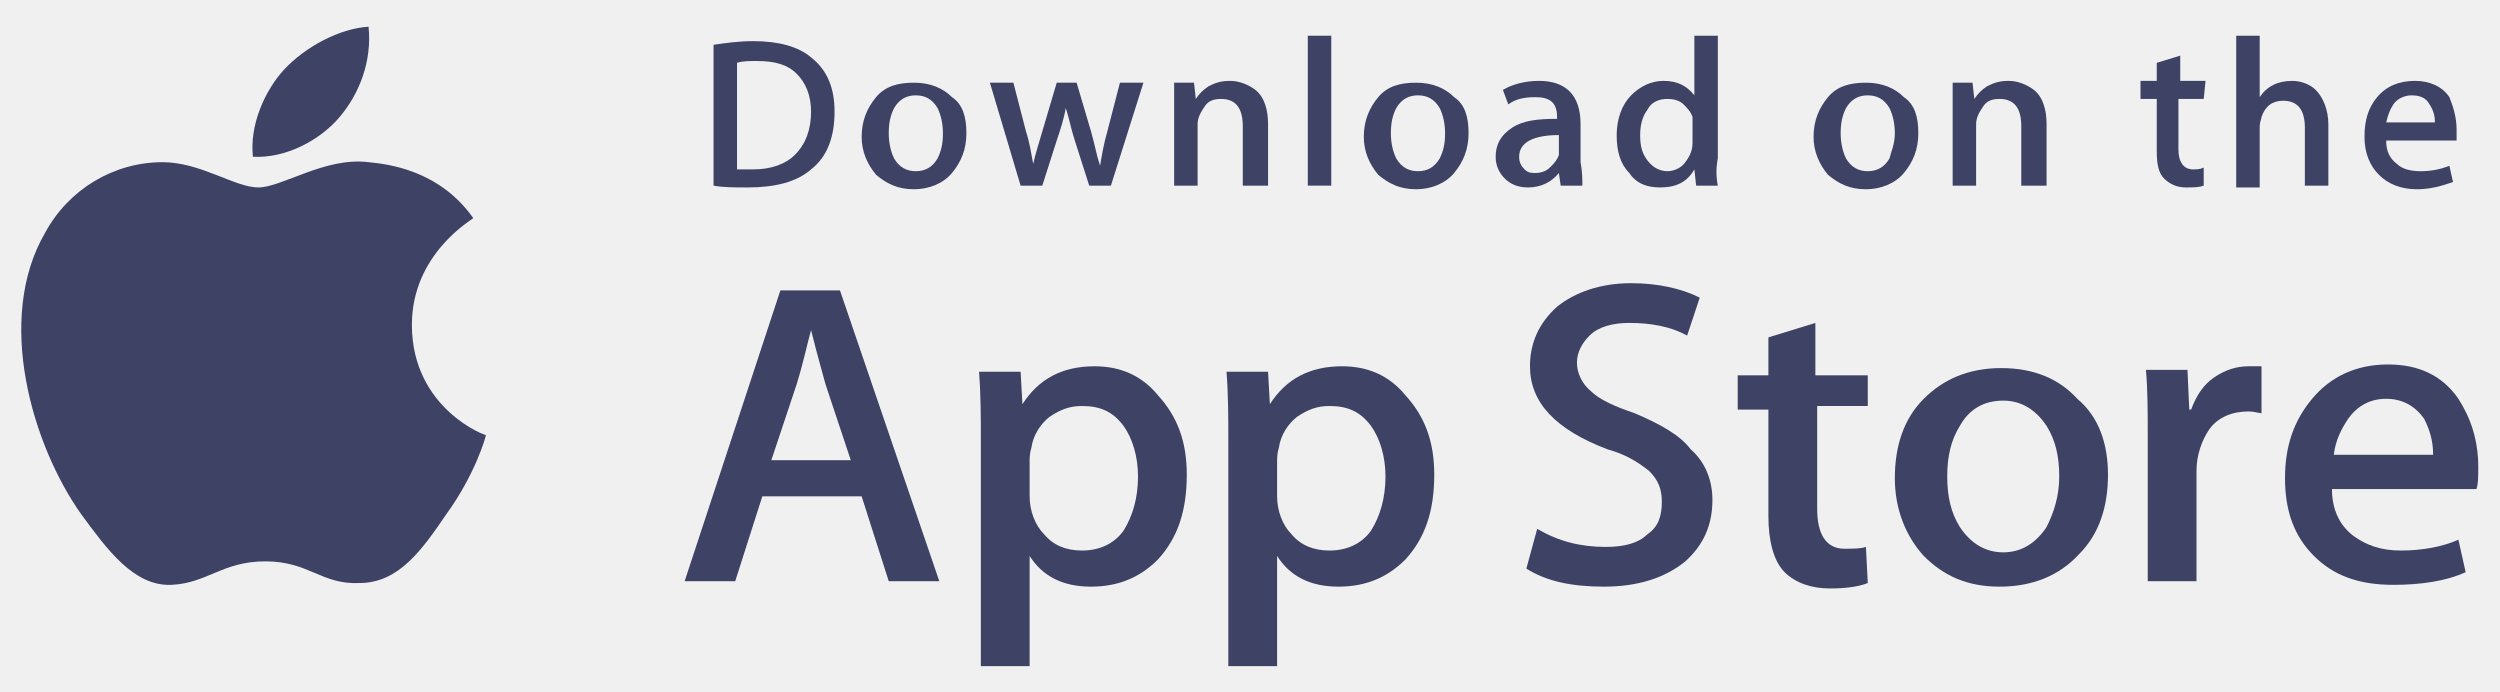
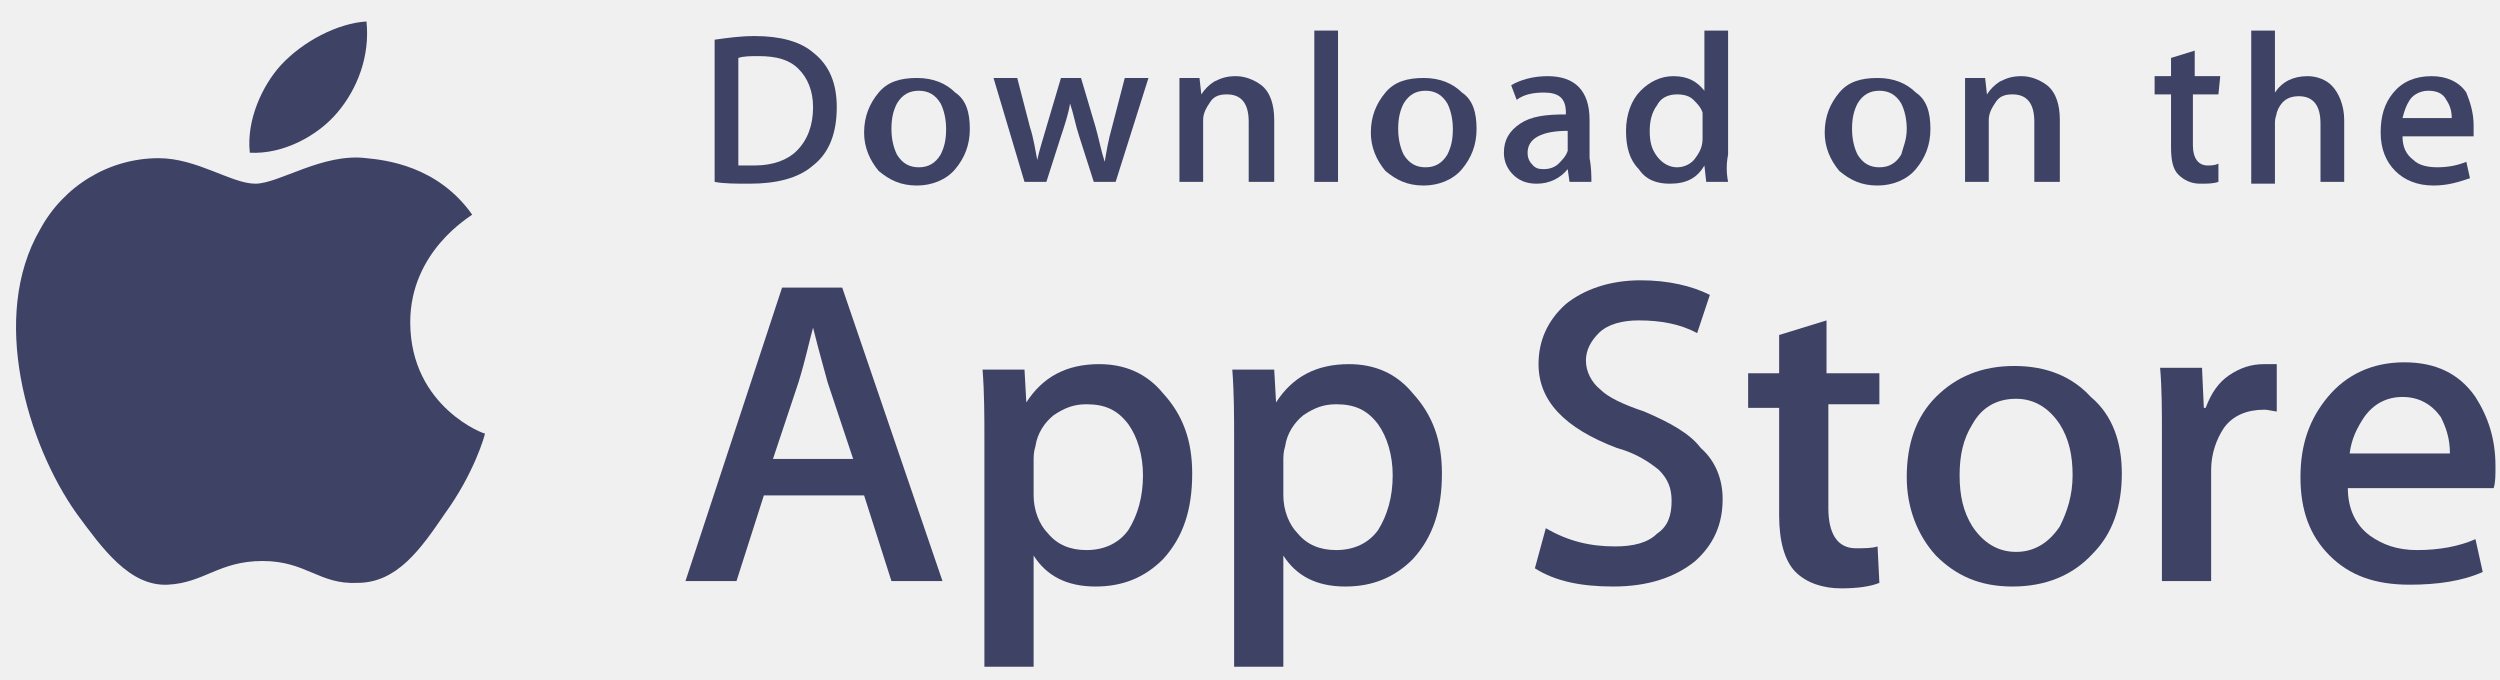
- <svg xmlns="http://www.w3.org/2000/svg" width="94" height="26" viewBox="0 0 94 26" fill="none">
-   <g clip-path="url(#clip0_20005129_1432)">
-     <g clip-path="url(#clip1_20005129_1432)">
-       <g clip-path="url(#clip2_20005129_1432)">
-         <path d="M15.487 12.21C15.487 9.561 17.728 8.271 17.796 8.203C16.505 6.369 14.536 6.166 13.857 6.098C12.227 5.894 10.597 7.048 9.714 7.048C8.831 7.048 7.54 6.098 6.114 6.098C4.28 6.098 2.582 7.116 1.7 8.746C-0.202 12.006 1.224 16.761 3.058 19.341C4.009 20.632 5.027 22.058 6.454 21.99C7.812 21.922 8.355 21.107 9.985 21.107C11.615 21.107 12.091 21.99 13.517 21.922C15.011 21.922 15.894 20.632 16.777 19.341C17.864 17.847 18.271 16.421 18.271 16.353C18.339 16.421 15.487 15.402 15.487 12.21Z" fill="#3E4265" />
-         <path d="M12.77 4.4C13.517 3.517 13.992 2.294 13.857 1.004C12.77 1.072 11.48 1.751 10.665 2.634C9.985 3.381 9.374 4.671 9.51 5.894C10.732 5.962 12.023 5.283 12.77 4.4Z" fill="#3E4265" />
-         <path d="M35.318 21.854H33.417L32.398 18.662H28.663L27.644 21.854H25.742L29.342 10.92H31.583L35.318 21.854ZM31.99 17.304L31.04 14.451C30.972 14.18 30.768 13.501 30.496 12.414C30.36 12.889 30.225 13.568 29.953 14.451L29.002 17.304H31.99Z" fill="#3E4265" />
-         <path d="M44.623 17.847C44.623 19.206 44.283 20.224 43.536 21.039C42.857 21.718 42.042 22.058 41.023 22.058C39.937 22.058 39.19 21.651 38.714 20.904V25.046H36.88V16.557C36.88 15.742 36.88 14.859 36.812 13.976H38.375L38.443 15.198C39.054 14.248 39.937 13.772 41.159 13.772C42.11 13.772 42.925 14.112 43.536 14.859C44.283 15.674 44.623 16.625 44.623 17.847ZM42.789 17.915C42.789 17.168 42.585 16.489 42.246 16.014C41.838 15.47 41.363 15.266 40.684 15.266C40.208 15.266 39.869 15.402 39.461 15.674C39.122 15.945 38.85 16.353 38.782 16.828C38.714 17.032 38.714 17.236 38.714 17.372V18.662C38.714 19.206 38.918 19.749 39.258 20.088C39.597 20.496 40.072 20.7 40.684 20.7C41.363 20.7 41.906 20.428 42.246 19.953C42.585 19.409 42.789 18.73 42.789 17.915Z" fill="#3E4265" />
-         <path d="M53.928 17.847C53.928 19.206 53.588 20.224 52.841 21.039C52.162 21.718 51.347 22.058 50.328 22.058C49.241 22.058 48.494 21.651 48.019 20.904V25.046H46.185V16.557C46.185 15.742 46.185 14.859 46.117 13.976H47.679L47.747 15.198C48.358 14.248 49.241 13.772 50.464 13.772C51.415 13.772 52.23 14.112 52.841 14.859C53.588 15.674 53.928 16.625 53.928 17.847ZM52.094 17.915C52.094 17.168 51.89 16.489 51.55 16.014C51.143 15.47 50.667 15.266 49.988 15.266C49.513 15.266 49.173 15.402 48.766 15.674C48.426 15.945 48.155 16.353 48.087 16.828C48.019 17.032 48.019 17.236 48.019 17.372V18.662C48.019 19.206 48.222 19.749 48.562 20.088C48.902 20.496 49.377 20.7 49.988 20.7C50.667 20.7 51.211 20.428 51.55 19.953C51.89 19.409 52.094 18.73 52.094 17.915Z" fill="#3E4265" />
-         <path d="M64.387 18.798C64.387 19.749 64.047 20.496 63.368 21.107C62.621 21.718 61.602 22.058 60.312 22.058C59.089 22.058 58.138 21.854 57.391 21.379L57.799 19.885C58.614 20.36 59.429 20.564 60.38 20.564C61.059 20.564 61.602 20.428 61.942 20.088C62.349 19.817 62.485 19.409 62.485 18.866C62.485 18.39 62.349 18.051 62.01 17.711C61.67 17.44 61.195 17.1 60.447 16.896C58.478 16.149 57.527 15.13 57.527 13.772C57.527 12.889 57.867 12.142 58.546 11.531C59.225 10.988 60.176 10.648 61.33 10.648C62.349 10.648 63.232 10.852 63.911 11.191L63.436 12.617C62.825 12.278 62.078 12.142 61.263 12.142C60.651 12.142 60.108 12.278 59.768 12.617C59.497 12.889 59.293 13.229 59.293 13.636C59.293 14.044 59.497 14.451 59.836 14.723C60.108 14.995 60.651 15.266 61.466 15.538C62.417 15.945 63.164 16.353 63.572 16.896C64.115 17.372 64.387 18.051 64.387 18.798Z" fill="#3E4265" />
-         <path d="M70.295 15.266H68.326V19.137C68.326 20.088 68.665 20.632 69.344 20.632C69.684 20.632 69.956 20.632 70.159 20.564L70.228 21.922C69.888 22.058 69.412 22.126 68.801 22.126C68.122 22.126 67.511 21.922 67.103 21.515C66.696 21.107 66.492 20.36 66.492 19.409V15.402H65.338V14.112H66.492V12.685L68.258 12.142V14.112H70.228V15.266H70.295Z" fill="#3E4265" />
-         <path d="M79.26 17.847C79.26 19.07 78.921 20.088 78.174 20.835C77.427 21.651 76.408 22.058 75.185 22.058C73.963 22.058 73.08 21.651 72.333 20.903C71.654 20.156 71.246 19.138 71.246 17.983C71.246 16.761 71.586 15.742 72.333 14.995C73.08 14.248 74.031 13.84 75.253 13.84C76.476 13.84 77.427 14.248 78.106 14.995C78.921 15.674 79.26 16.693 79.26 17.847ZM77.427 17.915C77.427 17.168 77.291 16.557 76.951 16.013C76.544 15.402 76 15.063 75.321 15.063C74.574 15.063 74.031 15.402 73.691 16.013C73.352 16.557 73.216 17.168 73.216 17.915C73.216 18.662 73.352 19.273 73.691 19.817C74.099 20.428 74.642 20.768 75.321 20.768C76 20.768 76.544 20.428 76.951 19.817C77.223 19.273 77.427 18.662 77.427 17.915Z" fill="#3E4265" />
-         <path d="M85.101 15.538C84.897 15.538 84.762 15.47 84.558 15.47C83.947 15.47 83.403 15.674 83.064 16.149C82.792 16.557 82.588 17.1 82.588 17.711V21.854H80.755V16.421C80.755 15.538 80.755 14.655 80.687 13.908H82.249L82.317 15.402H82.385C82.588 14.859 82.86 14.451 83.267 14.18C83.675 13.908 84.082 13.772 84.558 13.772C84.694 13.772 84.897 13.772 85.033 13.772V15.538H85.101Z" fill="#3E4265" />
-         <path d="M93.183 17.575C93.183 17.915 93.183 18.187 93.115 18.39H87.682C87.682 19.137 87.954 19.749 88.497 20.156C88.972 20.496 89.516 20.7 90.263 20.7C91.078 20.7 91.825 20.564 92.436 20.292L92.708 21.515C91.961 21.854 91.01 21.99 89.991 21.99C88.701 21.99 87.75 21.65 87.003 20.903C86.256 20.156 85.916 19.205 85.916 17.983C85.916 16.76 86.256 15.809 86.935 14.995C87.614 14.18 88.565 13.704 89.787 13.704C90.942 13.704 91.825 14.112 92.436 14.995C92.912 15.742 93.183 16.557 93.183 17.575ZM91.485 17.1C91.485 16.557 91.35 16.149 91.146 15.742C90.806 15.266 90.331 14.995 89.72 14.995C89.108 14.995 88.633 15.266 88.293 15.742C88.022 16.149 87.818 16.557 87.75 17.1H91.485Z" fill="#3E4265" />
-         <path d="M31.379 4.196C31.379 5.147 31.108 5.894 30.496 6.369C29.953 6.845 29.138 7.048 28.119 7.048C27.644 7.048 27.168 7.048 26.829 6.98V1.683C27.304 1.615 27.78 1.547 28.323 1.547C29.274 1.547 30.021 1.751 30.496 2.158C31.108 2.634 31.379 3.313 31.379 4.196ZM30.496 4.196C30.496 3.585 30.293 3.109 29.953 2.77C29.613 2.43 29.138 2.294 28.459 2.294C28.187 2.294 27.915 2.294 27.712 2.362V6.369C27.848 6.369 28.051 6.369 28.323 6.369C29.002 6.369 29.545 6.165 29.885 5.826C30.293 5.418 30.496 4.875 30.496 4.196Z" fill="#3E4265" />
-         <path d="M36.337 5.011C36.337 5.622 36.133 6.097 35.794 6.505C35.454 6.912 34.911 7.116 34.367 7.116C33.756 7.116 33.349 6.912 32.941 6.573C32.602 6.165 32.398 5.69 32.398 5.147C32.398 4.535 32.602 4.06 32.941 3.652C33.281 3.245 33.756 3.109 34.367 3.109C34.979 3.109 35.454 3.313 35.794 3.652C36.201 3.924 36.337 4.4 36.337 5.011ZM35.454 5.011C35.454 4.671 35.386 4.332 35.25 4.06C35.047 3.72 34.775 3.585 34.435 3.585C34.096 3.585 33.824 3.72 33.62 4.06C33.485 4.332 33.417 4.603 33.417 5.011C33.417 5.35 33.485 5.69 33.62 5.962C33.824 6.301 34.096 6.437 34.435 6.437C34.775 6.437 35.047 6.301 35.25 5.962C35.386 5.69 35.454 5.418 35.454 5.011Z" fill="#3E4265" />
-         <path d="M42.993 3.109L41.77 6.98H40.955L40.412 5.282C40.276 4.875 40.208 4.467 40.072 4.06C40.005 4.467 39.869 4.875 39.733 5.282L39.19 6.98H38.375L37.22 3.109H38.103L38.578 4.943C38.714 5.35 38.782 5.826 38.85 6.165C38.918 5.826 39.054 5.418 39.19 4.943L39.733 3.109H40.48L41.023 4.943C41.159 5.418 41.227 5.826 41.363 6.233C41.431 5.826 41.499 5.418 41.635 4.943L42.11 3.109H42.993Z" fill="#3E4265" />
-         <path d="M47.611 6.98H46.728V4.739C46.728 4.06 46.457 3.72 45.913 3.72C45.642 3.72 45.438 3.788 45.302 3.992C45.166 4.196 45.03 4.4 45.03 4.671V6.98H44.148V4.196C44.148 3.856 44.148 3.517 44.148 3.109H44.895L44.962 3.72C45.098 3.517 45.234 3.381 45.438 3.245C45.709 3.109 45.913 3.041 46.253 3.041C46.593 3.041 46.932 3.177 47.204 3.381C47.543 3.653 47.679 4.128 47.679 4.671V6.98H47.611Z" fill="#3E4265" />
-         <path d="M50.056 6.98H49.173V1.343H50.056V6.98Z" fill="#3E4265" />
-         <path d="M55.218 5.011C55.218 5.622 55.014 6.097 54.675 6.505C54.335 6.912 53.792 7.116 53.248 7.116C52.637 7.116 52.23 6.912 51.822 6.573C51.483 6.165 51.279 5.69 51.279 5.147C51.279 4.535 51.483 4.06 51.822 3.652C52.162 3.245 52.637 3.109 53.248 3.109C53.86 3.109 54.335 3.313 54.675 3.652C55.082 3.924 55.218 4.4 55.218 5.011ZM54.335 5.011C54.335 4.671 54.267 4.332 54.131 4.06C53.928 3.72 53.656 3.585 53.316 3.585C52.977 3.585 52.705 3.72 52.501 4.06C52.365 4.332 52.297 4.603 52.297 5.011C52.297 5.35 52.365 5.69 52.501 5.962C52.705 6.301 52.977 6.437 53.316 6.437C53.656 6.437 53.928 6.301 54.131 5.962C54.267 5.69 54.335 5.418 54.335 5.011Z" fill="#3E4265" />
-         <path d="M59.497 6.98H58.682L58.614 6.505C58.342 6.845 57.935 7.048 57.459 7.048C57.052 7.048 56.78 6.913 56.576 6.709C56.373 6.505 56.237 6.233 56.237 5.894C56.237 5.418 56.44 5.079 56.848 4.807C57.255 4.535 57.799 4.468 58.546 4.468V4.4C58.546 3.856 58.274 3.653 57.731 3.653C57.323 3.653 56.984 3.72 56.712 3.924L56.508 3.381C56.848 3.177 57.323 3.041 57.867 3.041C58.885 3.041 59.429 3.585 59.429 4.671V6.098C59.497 6.437 59.497 6.777 59.497 6.98ZM58.614 5.622V5.079C57.663 5.079 57.12 5.35 57.12 5.894C57.12 6.098 57.188 6.233 57.323 6.369C57.459 6.505 57.595 6.505 57.731 6.505C57.935 6.505 58.138 6.437 58.274 6.301C58.41 6.165 58.546 6.03 58.614 5.826C58.614 5.758 58.614 5.69 58.614 5.622Z" fill="#3E4265" />
-         <path d="M64.59 6.98H63.775L63.708 6.369C63.436 6.845 63.028 7.048 62.417 7.048C61.942 7.048 61.534 6.912 61.263 6.505C60.923 6.165 60.787 5.69 60.787 5.079C60.787 4.467 60.991 3.924 61.33 3.585C61.67 3.245 62.078 3.041 62.553 3.041C63.096 3.041 63.436 3.245 63.708 3.585V1.343H64.59V5.962C64.522 6.301 64.522 6.641 64.59 6.98ZM63.639 5.35V4.671C63.639 4.535 63.639 4.467 63.639 4.4C63.572 4.196 63.436 4.06 63.3 3.924C63.164 3.788 62.96 3.72 62.689 3.72C62.349 3.72 62.078 3.856 61.942 4.128C61.738 4.4 61.67 4.739 61.67 5.079C61.67 5.486 61.738 5.758 61.942 6.03C62.145 6.301 62.417 6.437 62.689 6.437C62.96 6.437 63.232 6.301 63.368 6.097C63.572 5.826 63.639 5.622 63.639 5.35Z" fill="#3E4265" />
-         <path d="M72.129 5.011C72.129 5.622 71.925 6.097 71.586 6.505C71.246 6.912 70.703 7.116 70.16 7.116C69.548 7.116 69.141 6.912 68.733 6.573C68.394 6.165 68.19 5.69 68.19 5.147C68.19 4.535 68.394 4.06 68.733 3.652C69.073 3.245 69.548 3.109 70.16 3.109C70.771 3.109 71.246 3.313 71.586 3.652C71.993 3.924 72.129 4.4 72.129 5.011ZM71.246 5.011C71.246 4.671 71.178 4.332 71.043 4.06C70.839 3.72 70.567 3.585 70.228 3.585C69.888 3.585 69.616 3.72 69.412 4.06C69.277 4.332 69.209 4.603 69.209 5.011C69.209 5.35 69.277 5.69 69.412 5.962C69.616 6.301 69.888 6.437 70.228 6.437C70.567 6.437 70.839 6.301 71.043 5.962C71.11 5.69 71.246 5.418 71.246 5.011Z" fill="#3E4265" />
-         <path d="M76.883 6.98H76V4.739C76 4.06 75.729 3.72 75.185 3.72C74.914 3.72 74.71 3.788 74.574 3.992C74.438 4.196 74.302 4.4 74.302 4.671V6.98H73.42V4.196C73.42 3.856 73.42 3.517 73.42 3.109H74.167L74.235 3.72C74.37 3.517 74.506 3.381 74.71 3.245C74.982 3.109 75.185 3.041 75.525 3.041C75.865 3.041 76.204 3.177 76.476 3.381C76.815 3.653 76.951 4.128 76.951 4.671V6.98H76.883Z" fill="#3E4265" />
-         <path d="M82.86 3.721H81.909V5.622C81.909 6.098 82.113 6.369 82.453 6.369C82.588 6.369 82.724 6.369 82.86 6.301V6.981C82.656 7.048 82.453 7.048 82.181 7.048C81.841 7.048 81.57 6.913 81.366 6.709C81.162 6.505 81.094 6.166 81.094 5.69V3.721H80.483V3.041H81.094V2.362L81.977 2.091V3.041H82.928L82.86 3.721Z" fill="#3E4265" />
-         <path d="M87.546 6.98H86.663V4.807C86.663 4.128 86.392 3.788 85.848 3.788C85.441 3.788 85.169 3.992 85.033 4.4C85.033 4.467 84.965 4.603 84.965 4.739V7.048H84.082V1.343H84.965V3.652C85.237 3.245 85.645 3.041 86.188 3.041C86.528 3.041 86.867 3.177 87.071 3.381C87.343 3.652 87.546 4.128 87.546 4.671V6.98Z" fill="#3E4265" />
-         <path d="M92.368 4.875C92.368 5.011 92.368 5.147 92.368 5.283H89.72C89.72 5.69 89.855 5.962 90.127 6.165C90.331 6.369 90.67 6.437 91.01 6.437C91.418 6.437 91.757 6.369 92.097 6.233L92.233 6.845C91.825 6.98 91.418 7.116 90.874 7.116C90.263 7.116 89.787 6.913 89.448 6.573C89.108 6.233 88.905 5.758 88.905 5.147C88.905 4.535 89.04 4.06 89.38 3.653C89.72 3.245 90.195 3.041 90.806 3.041C91.35 3.041 91.825 3.245 92.097 3.653C92.233 3.992 92.368 4.4 92.368 4.875ZM91.553 4.603C91.553 4.332 91.485 4.128 91.35 3.924C91.214 3.653 90.942 3.585 90.67 3.585C90.399 3.585 90.127 3.72 89.991 3.924C89.855 4.128 89.787 4.332 89.72 4.603H91.553Z" fill="#3E4265" />
+ <svg xmlns="http://www.w3.org/2000/svg" width="125" height="34" viewBox="0 0 125 34" fill="none">
+   <g clip-path="url(#clip0_20005128_14153)">
+     <g clip-path="url(#clip1_20005128_14153)">
+       <g clip-path="url(#clip2_20005128_14153)">
+         <path d="M20.512 16.111C20.512 12.557 23.519 10.825 23.61 10.734C21.879 8.273 19.236 8 18.324 7.909C16.137 7.635 13.95 9.185 12.765 9.185C11.58 9.185 9.848 7.909 7.934 7.909C5.474 7.909 3.195 9.276 2.01 11.463C-0.542 15.838 1.372 22.218 3.833 25.681C5.109 27.413 6.476 29.326 8.39 29.235C10.213 29.144 10.942 28.05 13.129 28.05C15.317 28.05 15.955 29.235 17.869 29.144C19.874 29.144 21.058 27.413 22.243 25.681C23.701 23.676 24.248 21.762 24.248 21.671C24.339 21.762 20.512 20.395 20.512 16.111Z" fill="#3E4265" />
+         <path d="M16.866 5.63C17.869 4.446 18.506 2.805 18.324 1.073C16.866 1.165 15.134 2.076 14.041 3.261C13.129 4.263 12.309 5.995 12.491 7.635C14.132 7.727 15.863 6.815 16.866 5.63Z" fill="#3E4265" />
+         <path d="M47.124 29.053H44.572L43.205 24.77H38.193L36.825 29.053H34.274L39.104 14.38H42.111L47.124 29.053ZM42.658 22.947L41.382 19.119C41.291 18.754 41.018 17.843 40.653 16.385C40.471 17.023 40.289 17.934 39.924 19.119L38.648 22.947H42.658Z" fill="#3E4265" />
+         <path d="M59.61 23.676C59.61 25.499 59.154 26.866 58.152 27.959C57.24 28.871 56.147 29.326 54.78 29.326C53.322 29.326 52.319 28.78 51.681 27.777V33.337H49.22V21.944C49.22 20.851 49.22 19.666 49.129 18.481H51.225L51.316 20.121C52.137 18.846 53.322 18.207 54.962 18.207C56.238 18.207 57.332 18.663 58.152 19.666C59.154 20.759 59.61 22.035 59.61 23.676ZM57.149 23.767C57.149 22.765 56.876 21.853 56.42 21.215C55.873 20.486 55.236 20.213 54.324 20.213C53.686 20.213 53.23 20.395 52.684 20.759C52.228 21.124 51.863 21.671 51.772 22.309C51.681 22.582 51.681 22.856 51.681 23.038V24.77C51.681 25.499 51.955 26.228 52.41 26.683C52.866 27.23 53.504 27.504 54.324 27.504C55.236 27.504 55.965 27.139 56.42 26.501C56.876 25.772 57.149 24.861 57.149 23.767Z" fill="#3E4265" />
+         <path d="M72.096 23.676C72.096 25.499 71.641 26.866 70.638 27.959C69.727 28.871 68.633 29.326 67.266 29.326C65.808 29.326 64.805 28.78 64.167 27.777V33.337H61.706V21.944C61.706 20.851 61.706 19.666 61.615 18.481H63.711L63.803 20.121C64.623 18.846 65.808 18.207 67.448 18.207C68.724 18.207 69.818 18.663 70.638 19.666C71.641 20.759 72.096 22.035 72.096 23.676ZM69.635 23.767C69.635 22.765 69.362 21.853 68.906 21.215C68.359 20.486 67.722 20.213 66.81 20.213C66.172 20.213 65.716 20.395 65.17 20.759C64.714 21.124 64.349 21.671 64.258 22.309C64.167 22.582 64.167 22.856 64.167 23.038V24.77C64.167 25.499 64.441 26.228 64.896 26.683C65.352 27.23 65.99 27.504 66.81 27.504C67.722 27.504 68.451 27.139 68.906 26.501C69.362 25.772 69.635 24.861 69.635 23.767Z" fill="#3E4265" />
+         <path d="M86.132 24.952C86.132 26.228 85.676 27.23 84.764 28.05C83.762 28.871 82.395 29.326 80.663 29.326C79.023 29.326 77.747 29.053 76.744 28.415L77.291 26.41C78.385 27.048 79.478 27.321 80.754 27.321C81.666 27.321 82.395 27.139 82.851 26.683C83.397 26.319 83.58 25.772 83.58 25.043C83.58 24.405 83.397 23.949 82.942 23.494C82.486 23.129 81.848 22.673 80.846 22.4C78.203 21.397 76.927 20.03 76.927 18.207C76.927 17.023 77.382 16.02 78.294 15.2C79.205 14.471 80.481 14.015 82.03 14.015C83.397 14.015 84.582 14.289 85.494 14.744L84.856 16.658C84.035 16.203 83.033 16.02 81.939 16.02C81.119 16.02 80.39 16.203 79.934 16.658C79.57 17.023 79.296 17.478 79.296 18.025C79.296 18.572 79.57 19.119 80.025 19.483C80.39 19.848 81.119 20.213 82.213 20.577C83.489 21.124 84.491 21.671 85.038 22.4C85.767 23.038 86.132 23.949 86.132 24.952Z" fill="#3E4265" />
+         <path d="M94.061 20.213H91.418V25.407C91.418 26.683 91.873 27.413 92.785 27.413C93.24 27.413 93.605 27.413 93.878 27.321L93.969 29.144C93.514 29.326 92.876 29.418 92.056 29.418C91.144 29.418 90.324 29.144 89.777 28.597C89.23 28.05 88.957 27.048 88.957 25.772V20.395H87.407V18.663H88.957V16.749L91.326 16.02V18.663H93.969V20.213H94.061Z" fill="#3E4265" />
+         <path d="M106.091 23.676C106.091 25.316 105.635 26.683 104.633 27.686C103.63 28.78 102.263 29.326 100.623 29.326C98.982 29.326 97.797 28.78 96.795 27.777C95.883 26.775 95.337 25.407 95.337 23.858C95.337 22.218 95.792 20.851 96.795 19.848C97.797 18.846 99.073 18.299 100.714 18.299C102.354 18.299 103.63 18.846 104.542 19.848C105.635 20.759 106.091 22.127 106.091 23.676ZM103.63 23.767C103.63 22.765 103.448 21.944 102.992 21.215C102.445 20.395 101.716 19.939 100.805 19.939C99.802 19.939 99.073 20.395 98.618 21.215C98.162 21.944 97.98 22.765 97.98 23.767C97.98 24.77 98.162 25.59 98.618 26.319C99.164 27.139 99.894 27.595 100.805 27.595C101.716 27.595 102.445 27.139 102.992 26.319C103.357 25.59 103.63 24.77 103.63 23.767Z" fill="#3E4265" />
+         <path d="M113.929 20.577C113.655 20.577 113.473 20.486 113.2 20.486C112.38 20.486 111.65 20.759 111.195 21.397C110.83 21.944 110.557 22.673 110.557 23.494V29.053H108.096V21.762C108.096 20.577 108.096 19.392 108.005 18.39H110.101L110.192 20.395H110.283C110.557 19.666 110.921 19.119 111.468 18.754C112.015 18.39 112.562 18.207 113.2 18.207C113.382 18.207 113.655 18.207 113.838 18.207V20.577H113.929Z" fill="#3E4265" />
+         <path d="M124.774 23.311C124.774 23.767 124.774 24.131 124.683 24.405H117.392C117.392 25.407 117.757 26.228 118.486 26.775C119.124 27.23 119.853 27.504 120.855 27.504C121.949 27.504 122.952 27.321 123.772 26.957L124.136 28.597C123.134 29.053 121.858 29.235 120.491 29.235C118.759 29.235 117.483 28.78 116.481 27.777C115.478 26.775 115.023 25.499 115.023 23.858C115.023 22.218 115.478 20.942 116.39 19.848C117.301 18.754 118.577 18.116 120.217 18.116C121.767 18.116 122.952 18.663 123.772 19.848C124.41 20.851 124.774 21.944 124.774 23.311ZM122.496 22.673C122.496 21.944 122.314 21.397 122.04 20.851C121.585 20.213 120.947 19.848 120.126 19.848C119.306 19.848 118.668 20.213 118.212 20.851C117.848 21.397 117.574 21.944 117.483 22.673H122.496Z" fill="#3E4265" />
+         <path d="M41.838 5.357C41.838 6.633 41.474 7.635 40.653 8.273C39.924 8.911 38.831 9.185 37.464 9.185C36.825 9.185 36.188 9.185 35.732 9.094V1.985C36.37 1.894 37.008 1.803 37.737 1.803C39.013 1.803 40.015 2.076 40.653 2.623C41.474 3.261 41.838 4.172 41.838 5.357ZM40.653 5.357C40.653 4.537 40.38 3.899 39.924 3.443C39.468 2.987 38.831 2.805 37.919 2.805C37.555 2.805 37.19 2.805 36.917 2.896V8.273C37.099 8.273 37.372 8.273 37.737 8.273C38.648 8.273 39.377 8 39.833 7.544C40.38 6.997 40.653 6.268 40.653 5.357Z" fill="#3E4265" />
+         <path d="M48.491 6.451C48.491 7.271 48.218 7.909 47.762 8.456C47.306 9.002 46.577 9.276 45.848 9.276C45.028 9.276 44.481 9.002 43.934 8.547C43.479 8 43.205 7.362 43.205 6.633C43.205 5.813 43.479 5.175 43.934 4.628C44.39 4.081 45.028 3.899 45.848 3.899C46.669 3.899 47.306 4.172 47.762 4.628C48.309 4.992 48.491 5.63 48.491 6.451ZM47.306 6.451C47.306 5.995 47.215 5.539 47.033 5.175C46.76 4.719 46.395 4.537 45.939 4.537C45.484 4.537 45.119 4.719 44.846 5.175C44.663 5.539 44.572 5.904 44.572 6.451C44.572 6.906 44.663 7.362 44.846 7.727C45.119 8.182 45.484 8.365 45.939 8.365C46.395 8.365 46.76 8.182 47.033 7.727C47.215 7.362 47.306 6.997 47.306 6.451Z" fill="#3E4265" />
+         <path d="M57.423 3.899L55.782 9.094H54.689L53.96 6.815C53.777 6.268 53.686 5.721 53.504 5.175C53.413 5.721 53.23 6.268 53.048 6.815L52.319 9.094H51.225L49.676 3.899H50.861L51.499 6.359C51.681 6.906 51.772 7.544 51.863 8C51.955 7.544 52.137 6.997 52.319 6.359L53.048 3.899H54.051L54.78 6.359C54.962 6.997 55.053 7.544 55.236 8.091C55.327 7.544 55.418 6.997 55.6 6.359L56.238 3.899H57.423Z" fill="#3E4265" />
+         <path d="M63.62 9.094H62.435V6.086C62.435 5.175 62.071 4.719 61.342 4.719C60.977 4.719 60.704 4.81 60.522 5.083C60.339 5.357 60.157 5.63 60.157 5.995V9.094H58.972V5.357C58.972 4.901 58.972 4.446 58.972 3.899H59.975L60.066 4.719C60.248 4.446 60.43 4.263 60.704 4.081C61.068 3.899 61.342 3.808 61.797 3.808C62.253 3.808 62.709 3.99 63.073 4.263C63.529 4.628 63.711 5.266 63.711 5.995V9.094H63.62Z" fill="#3E4265" />
+         <path d="M66.901 9.094H65.716V1.529H66.901V9.094Z" fill="#3E4265" />
+         <path d="M73.828 6.451C73.828 7.271 73.554 7.909 73.099 8.456C72.643 9.002 71.914 9.276 71.185 9.276C70.365 9.276 69.818 9.002 69.271 8.547C68.815 8 68.542 7.362 68.542 6.633C68.542 5.813 68.815 5.175 69.271 4.628C69.727 4.081 70.365 3.899 71.185 3.899C72.005 3.899 72.643 4.172 73.099 4.628C73.645 4.992 73.828 5.63 73.828 6.451ZM72.643 6.451C72.643 5.995 72.552 5.539 72.37 5.175C72.096 4.719 71.732 4.537 71.276 4.537C70.82 4.537 70.456 4.719 70.182 5.175C70 5.539 69.909 5.904 69.909 6.451C69.909 6.906 70 7.362 70.182 7.727C70.456 8.182 70.82 8.365 71.276 8.365C71.732 8.365 72.096 8.182 72.37 7.727C72.552 7.362 72.643 6.997 72.643 6.451Z" fill="#3E4265" />
+         <path d="M79.57 9.094H78.476L78.385 8.456C78.02 8.911 77.473 9.185 76.835 9.185C76.289 9.185 75.924 9.002 75.651 8.729C75.377 8.456 75.195 8.091 75.195 7.635C75.195 6.997 75.468 6.542 76.015 6.177C76.562 5.813 77.291 5.721 78.294 5.721V5.63C78.294 4.901 77.929 4.628 77.2 4.628C76.653 4.628 76.198 4.719 75.833 4.992L75.559 4.263C76.015 3.99 76.653 3.808 77.382 3.808C78.749 3.808 79.478 4.537 79.478 5.995V7.909C79.57 8.364 79.57 8.82 79.57 9.094ZM78.385 7.271V6.542C77.109 6.542 76.38 6.906 76.38 7.635C76.38 7.909 76.471 8.091 76.653 8.273C76.835 8.456 77.018 8.456 77.2 8.456C77.473 8.456 77.747 8.364 77.929 8.182C78.111 8 78.294 7.818 78.385 7.544C78.385 7.453 78.385 7.362 78.385 7.271Z" fill="#3E4265" />
+         <path d="M86.405 9.094H85.311L85.22 8.273C84.856 8.911 84.309 9.185 83.489 9.185C82.851 9.185 82.304 9.002 81.939 8.456C81.484 8 81.301 7.362 81.301 6.542C81.301 5.721 81.575 4.992 82.03 4.537C82.486 4.081 83.033 3.808 83.671 3.808C84.4 3.808 84.856 4.081 85.22 4.537V1.529H86.405V7.727C86.314 8.182 86.314 8.638 86.405 9.094ZM85.129 6.906V5.995C85.129 5.813 85.129 5.721 85.129 5.63C85.038 5.357 84.856 5.175 84.673 4.992C84.491 4.81 84.218 4.719 83.853 4.719C83.397 4.719 83.033 4.901 82.851 5.266C82.577 5.63 82.486 6.086 82.486 6.542C82.486 7.089 82.577 7.453 82.851 7.818C83.124 8.182 83.489 8.365 83.853 8.365C84.218 8.365 84.582 8.182 84.764 7.909C85.038 7.544 85.129 7.271 85.129 6.906Z" fill="#3E4265" />
+         <path d="M96.521 6.451C96.521 7.271 96.248 7.909 95.792 8.456C95.337 9.002 94.608 9.276 93.878 9.276C93.058 9.276 92.511 9.002 91.965 8.547C91.509 8 91.235 7.362 91.235 6.633C91.235 5.813 91.509 5.175 91.965 4.628C92.42 4.081 93.058 3.899 93.878 3.899C94.699 3.899 95.337 4.172 95.792 4.628C96.339 4.992 96.521 5.63 96.521 6.451ZM95.337 6.451C95.337 5.995 95.246 5.539 95.063 5.175C94.79 4.719 94.425 4.537 93.969 4.537C93.514 4.537 93.149 4.719 92.876 5.175C92.694 5.539 92.602 5.904 92.602 6.451C92.602 6.906 92.694 7.362 92.876 7.727C93.149 8.182 93.514 8.365 93.969 8.365C94.425 8.365 94.79 8.182 95.063 7.727C95.154 7.362 95.337 6.997 95.337 6.451Z" fill="#3E4265" />
+         <path d="M102.901 9.094H101.716V6.086C101.716 5.175 101.352 4.719 100.623 4.719C100.258 4.719 99.985 4.81 99.802 5.083C99.62 5.357 99.438 5.63 99.438 5.995V9.094H98.253V5.357C98.253 4.901 98.253 4.446 98.253 3.899H99.256L99.347 4.719C99.529 4.446 99.711 4.263 99.985 4.081C100.349 3.899 100.623 3.808 101.078 3.808C101.534 3.808 101.99 3.99 102.354 4.263C102.81 4.628 102.992 5.266 102.992 5.995V9.094H102.901Z" fill="#3E4265" />
+         <path d="M110.921 4.719H109.645V7.271C109.645 7.909 109.919 8.273 110.374 8.273C110.557 8.273 110.739 8.273 110.921 8.182V9.094C110.648 9.185 110.374 9.185 110.01 9.185C109.554 9.185 109.19 9.002 108.916 8.729C108.643 8.456 108.552 8 108.552 7.362V4.719H107.731V3.808H108.552V2.896L109.736 2.532V3.808H111.012L110.921 4.719Z" fill="#3E4265" />
+         <path d="M117.21 9.094H116.025V6.177C116.025 5.266 115.661 4.81 114.931 4.81C114.385 4.81 114.02 5.084 113.838 5.63C113.838 5.721 113.747 5.904 113.747 6.086V9.185H112.562V1.529H113.747V4.628C114.111 4.081 114.658 3.808 115.387 3.808C115.843 3.808 116.299 3.99 116.572 4.263C116.937 4.628 117.21 5.266 117.21 5.995V9.094Z" fill="#3E4265" />
+         <path d="M123.681 6.268C123.681 6.451 123.681 6.633 123.681 6.815H120.126C120.126 7.362 120.309 7.727 120.673 8C120.947 8.273 121.402 8.364 121.858 8.364C122.405 8.364 122.861 8.273 123.316 8.091L123.499 8.911C122.952 9.094 122.405 9.276 121.676 9.276C120.856 9.276 120.218 9.002 119.762 8.547C119.306 8.091 119.033 7.453 119.033 6.633C119.033 5.813 119.215 5.175 119.671 4.628C120.126 4.081 120.764 3.808 121.585 3.808C122.314 3.808 122.952 4.081 123.316 4.628C123.499 5.083 123.681 5.63 123.681 6.268ZM122.587 5.904C122.587 5.539 122.496 5.266 122.314 4.992C122.131 4.628 121.767 4.537 121.402 4.537C121.038 4.537 120.673 4.719 120.491 4.992C120.309 5.266 120.218 5.539 120.126 5.904H122.587Z" fill="#3E4265" />
      </g>
    </g>
  </g>
  <defs>
-     <clipPath id="clip0_20005129_1432">
-       <rect width="92.4" height="24.45" fill="white" transform="translate(0.799988 0.800049)" />
+     <clipPath id="clip0_20005128_14153">
+       <rect width="124" height="32.81" fill="white" transform="translate(0.800049 0.799988)" />
    </clipPath>
-     <clipPath id="clip1_20005129_1432">
-       <rect width="92.4" height="24.45" fill="white" transform="translate(0.799988 0.800049)" />
+     <clipPath id="clip1_20005128_14153">
+       <rect width="124" height="32.81" fill="white" transform="translate(0.800049 0.799988)" />
    </clipPath>
-     <clipPath id="clip2_20005129_1432">
-       <rect width="92.367" height="24.45" fill="white" transform="translate(0.81665 0.800049)" />
+     <clipPath id="clip2_20005128_14153">
+       <rect width="123.949" height="32.81" fill="white" transform="translate(0.825562 0.799988)" />
    </clipPath>
  </defs>
</svg>
